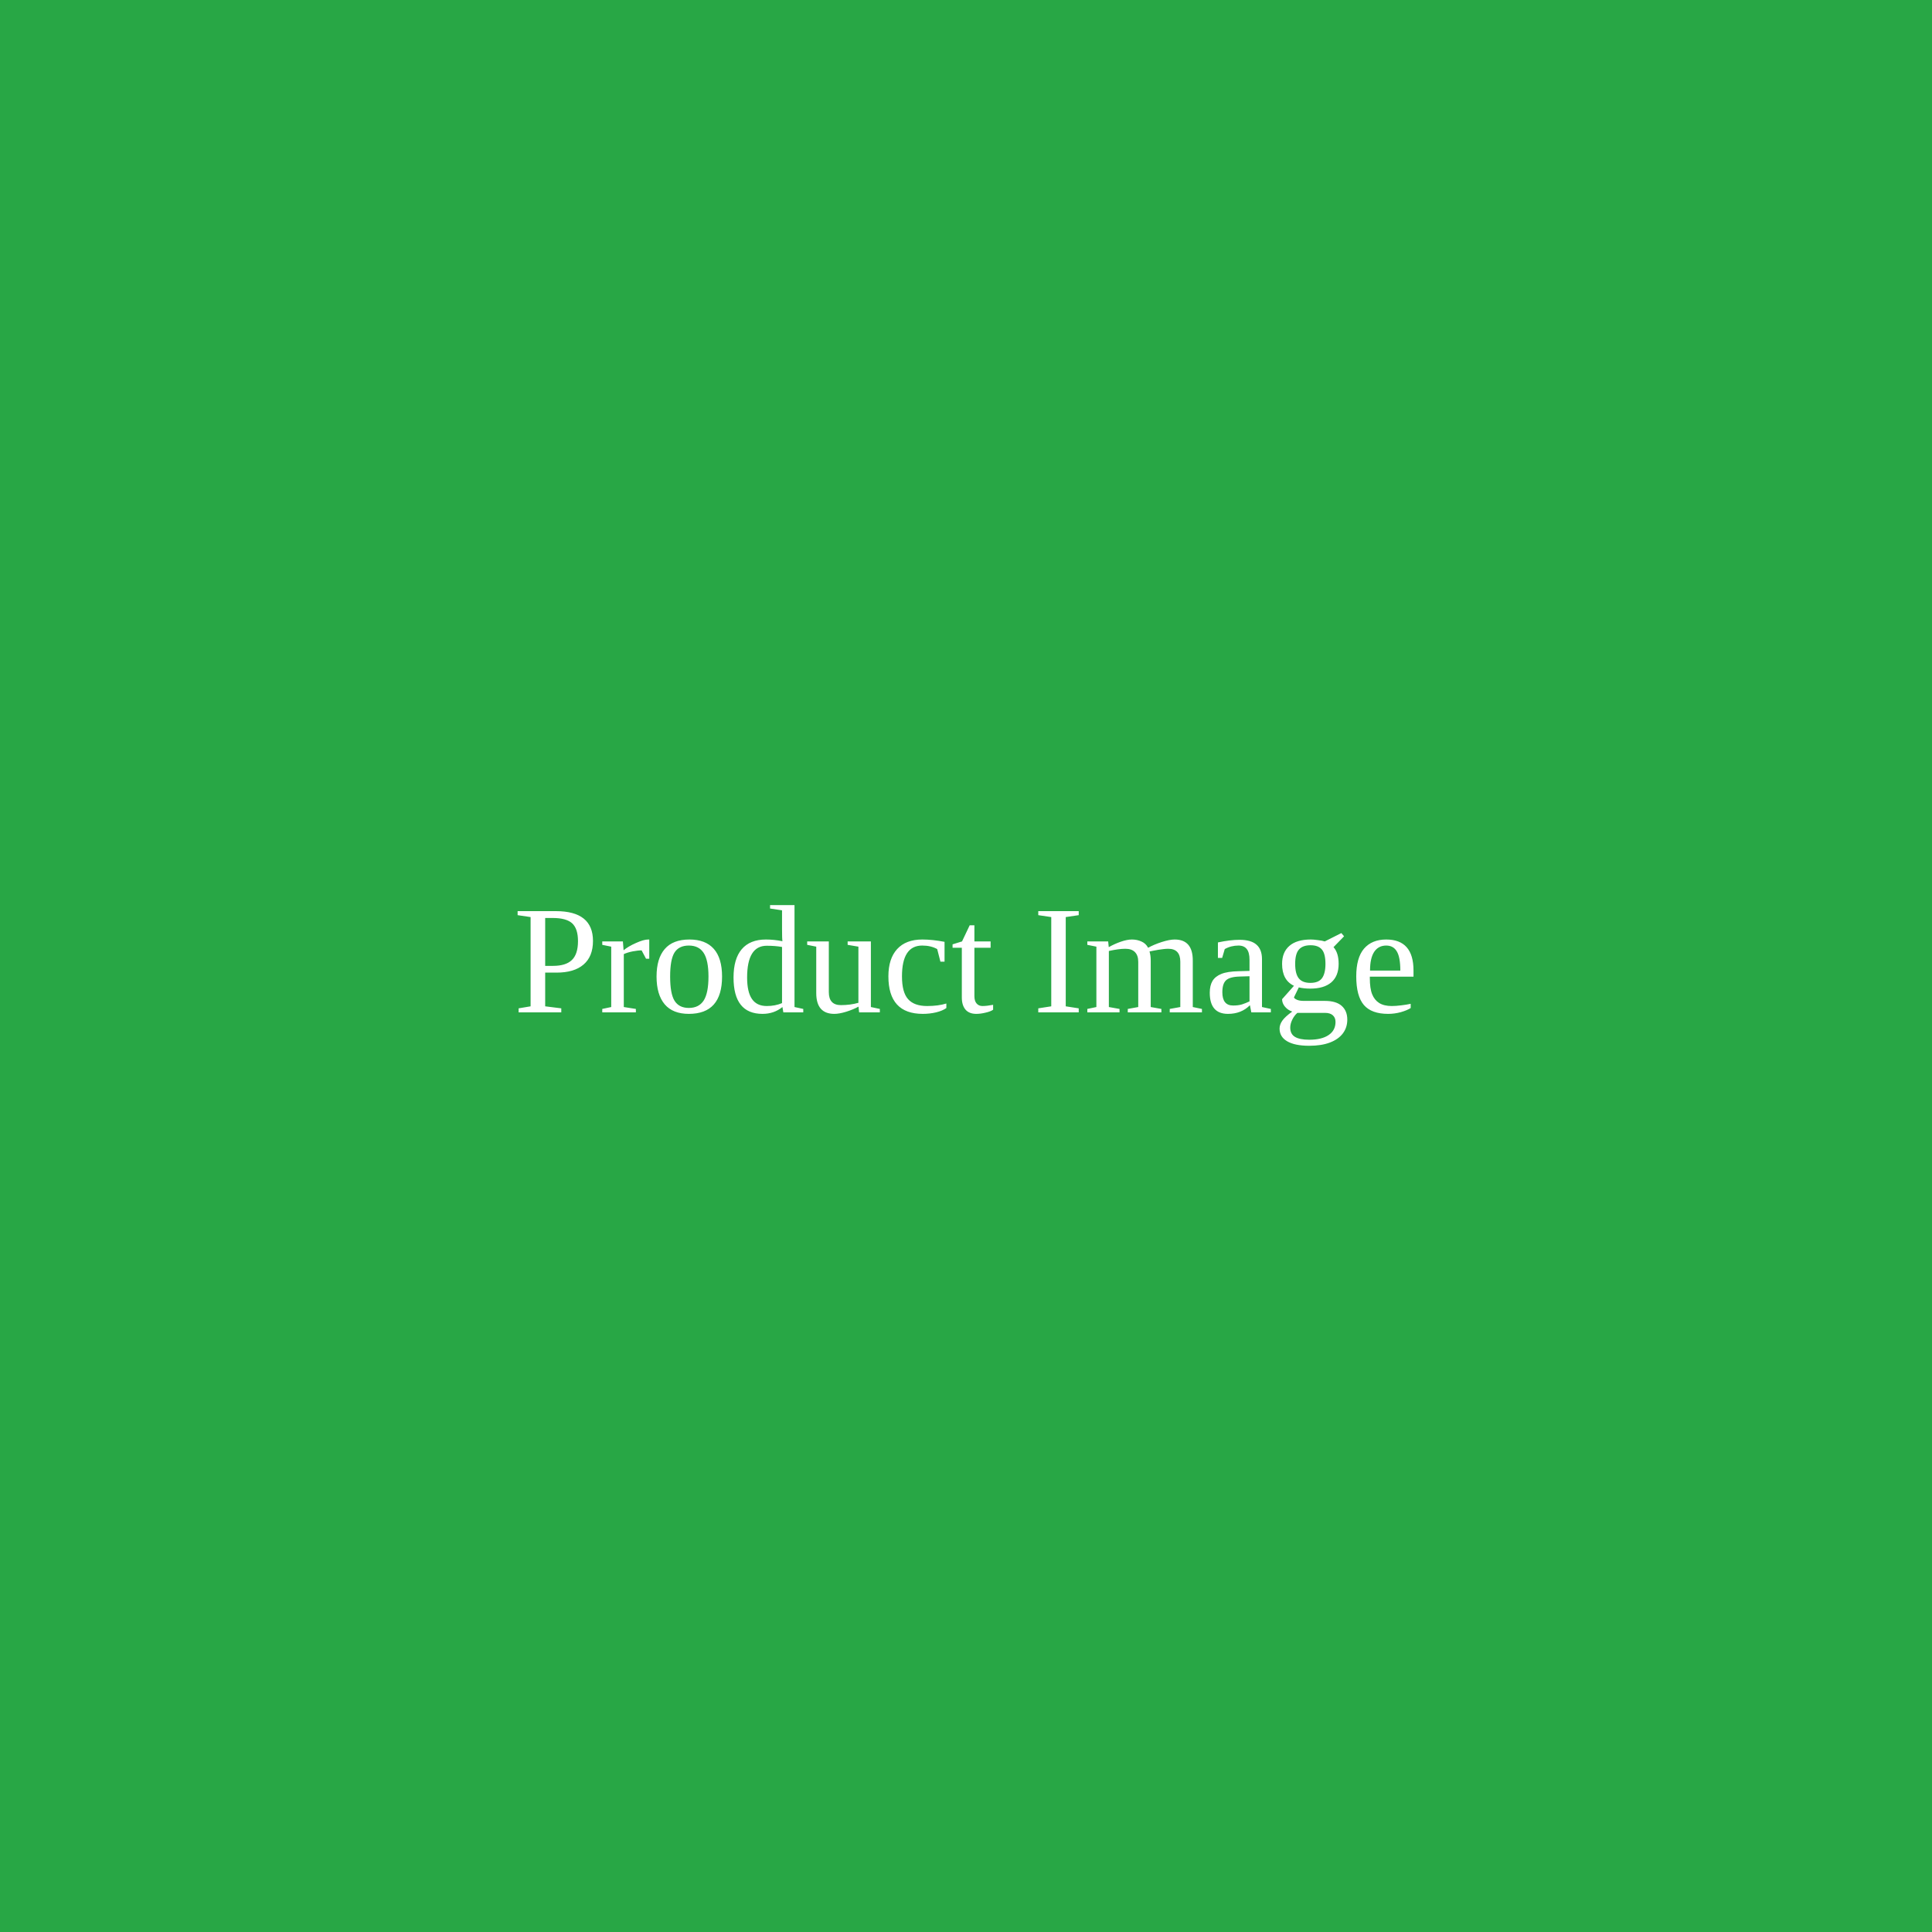
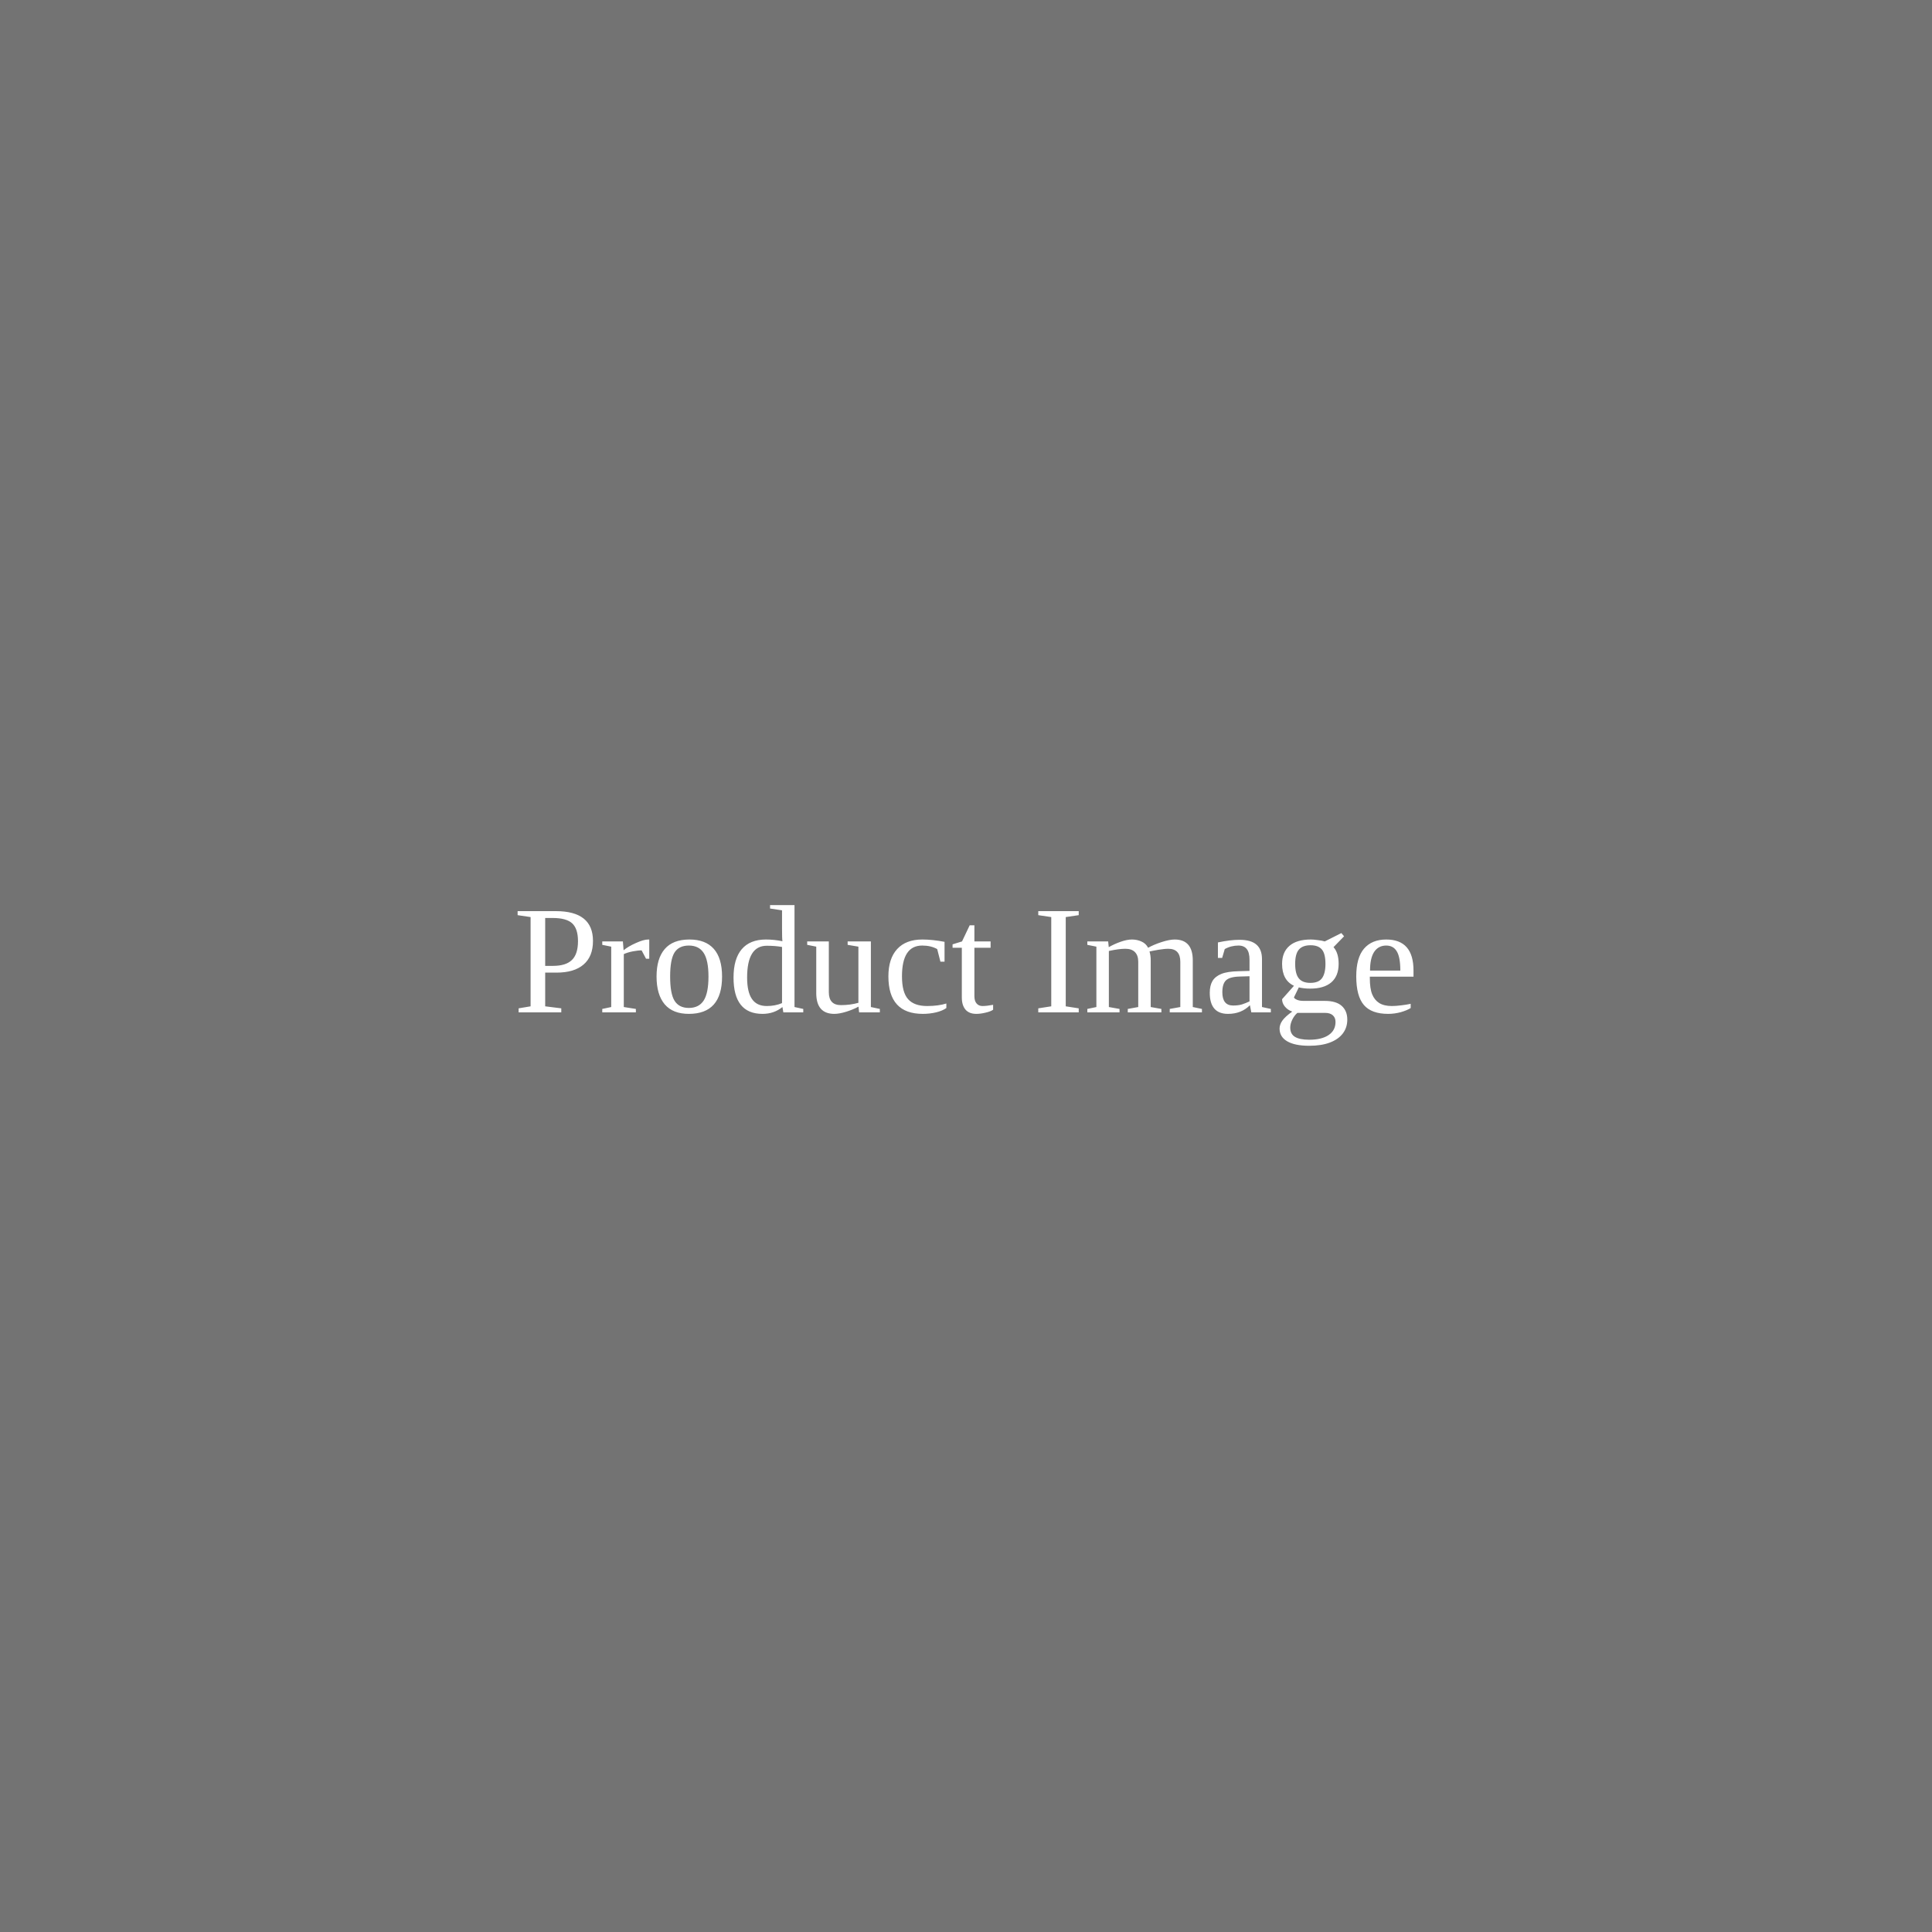
<svg xmlns="http://www.w3.org/2000/svg" width="300" height="300">
-   <rect width="300" height="300" fill="#28a745" />
+   <rect width="300" height="300" fill="#737373" />
  <text x="50%" y="50%" font-size="24" fill="white" text-anchor="middle" dy=".3em">Product Image</text>
</svg>
